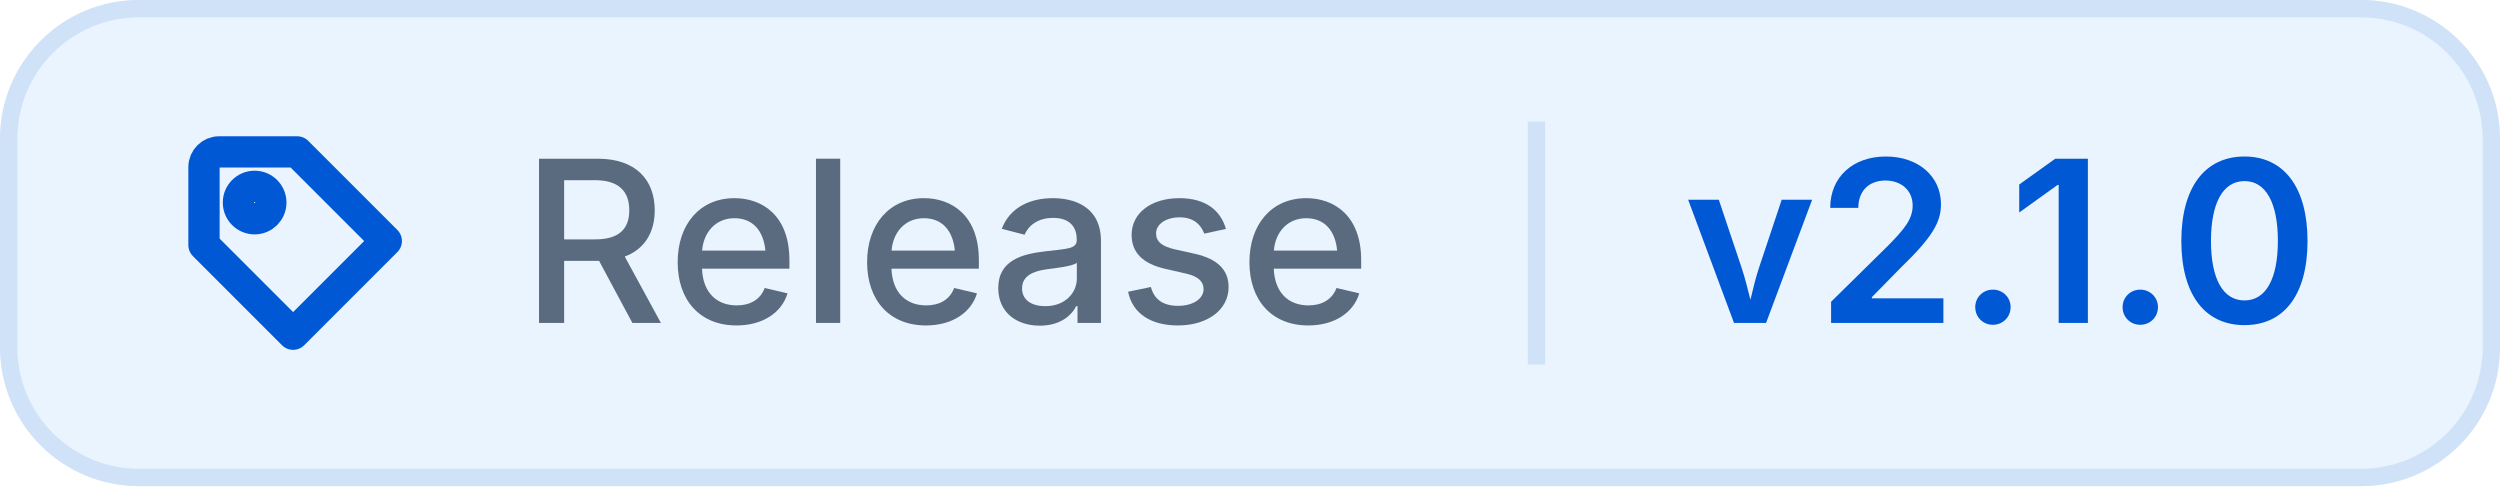
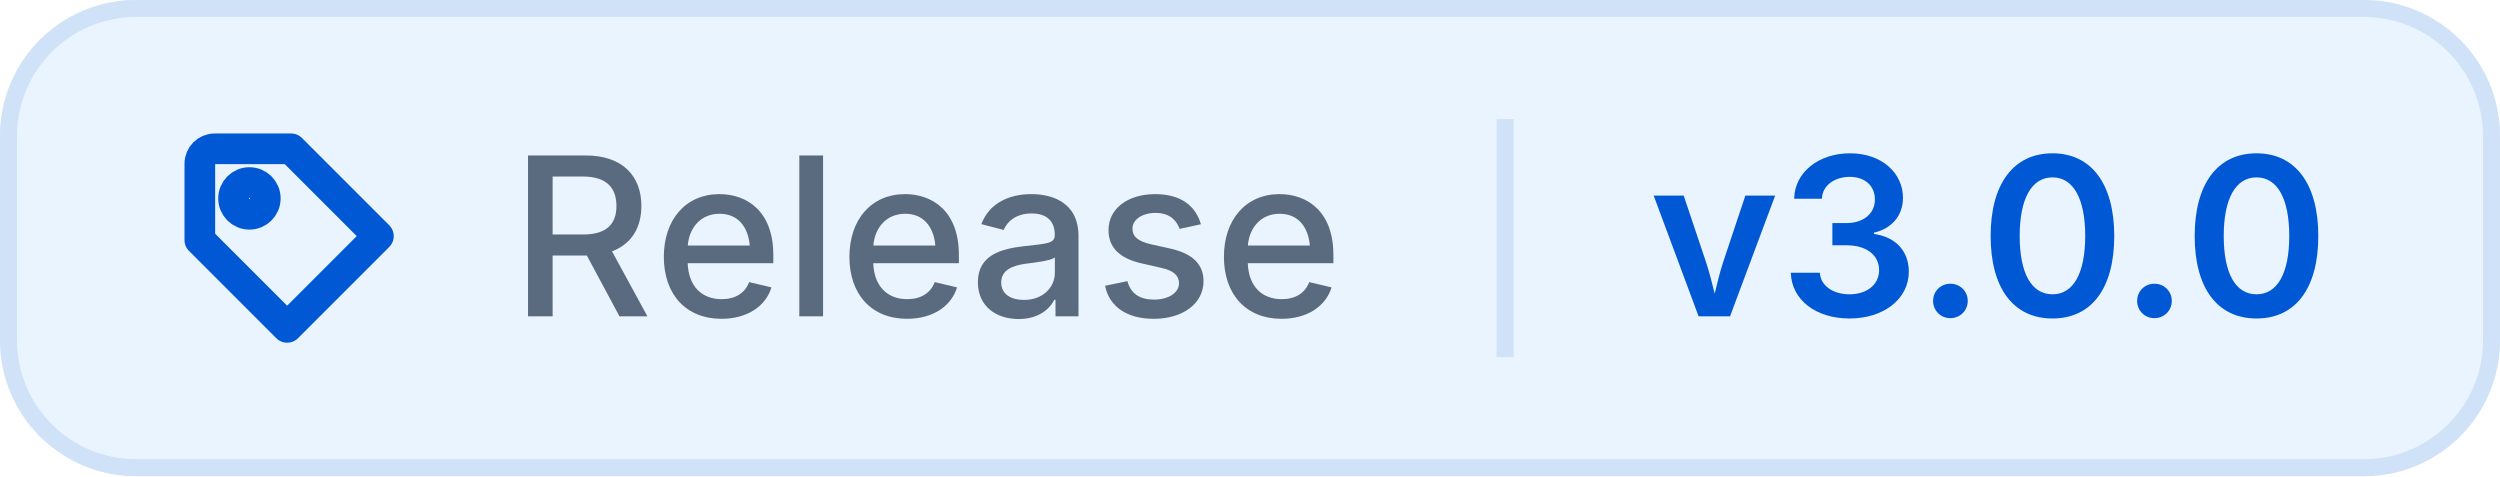
- <svg xmlns="http://www.w3.org/2000/svg" width="144" height="28" viewBox="0 0 144 28" role="img" aria-labelledby="t">
+ <svg xmlns="http://www.w3.org/2000/svg" width="147" height="28" viewBox="0 0 147 28" role="img" aria-labelledby="t">
  <defs>
    <path id="dm384" d="M165 0L393 0L393-563L697-563C701-563 706-563 710-563L1012 0L1271 0L943-602C1124-670 1215-822 1215-1022C1215-1297 1044-1490 699-1490L165-1490ZM393-758L393-1295L673-1295C893-1295 984-1190 984-1022C984-855 893-758 675-758Z" />
    <path id="dm614" d="M630 23C869 23 1040-94 1093-268L886-317C847-213 755-159 632-159C449-159 325-276 317-492L1110-492L1110-570C1110-973 866-1132 611-1132C298-1132 96-895 96-551C96-204 300 23 630 23ZM318-656C330-817 436-950 612-950C781-950 876-832 892-656Z" />
    <path id="dm736" d="M368-1490L148-1490L148 0L368 0Z" />
    <path id="dm507" d="M461 25C642 25 748-66 791-153L802-153L802 0L1015 0L1015-742C1015-1065 758-1132 578-1132C379-1132 191-1054 115-854L322-800C353-876 435-953 581-953C721-953 795-881 795-757L795-751C795-672 710-673 513-650C302-626 83-570 83-316C83-96 248 25 461 25ZM510-152C387-152 299-207 299-313C299-428 401-470 525-487C593-496 763-514 796-546L796-403C796-272 689-152 510-152Z" />
    <path id="dm871" d="M549 23C822 23 1010-121 1010-325C1010-480 912-580 705-627L525-667C402-695 352-739 352-813C352-897 444-958 565-958C697-958 760-888 789-810L986-853C938-1019 805-1132 563-1132C310-1132 130-999 130-799C130-639 230-537 438-490L626-447C732-423 783-377 783-306C783-223 693-155 551-155C421-155 336-209 305-326L98-283C138-85 306 23 549 23Z" />
    <path id="ds980" d="M455 0L746 0L1164-1118L888-1118L685-510C652-411 628-311 604-210C579-312 554-411 521-510L317-1118L39-1118Z" />
-     <path id="ds1343" d="M134 0L1153 0L1153-223L504-223L504-234L763-498C1054-779 1131-913 1131-1078C1131-1327 929-1510 630-1510C335-1510 126-1326 126-1044L381-1044C381-1197 477-1292 627-1292C768-1292 874-1205 874-1065C874-939 796-849 651-701L134-192Z" />
+     <path id="ds1345" d="M651 20C969 20 1200-162 1200-413C1200-599 1085-734 877-763L877-775C1038-811 1146-930 1146-1098C1146-1324 953-1510 656-1510C367-1510 143-1337 138-1089L395-1089C399-1215 516-1292 654-1292C794-1292 886-1208 886-1082C886-951 779-864 624-864L492-864L492-658L624-658C813-658 925-563 925-427C925-294 811-204 651-204C500-204 383-282 376-404L107-404C114-153 338 20 651 20Z" />
    <path id="ds1502" d="M326 17C416 17 487-53 487-143C487-232 416-302 326-302C236-302 166-232 166-143C166-53 236 17 326 17Z" />
-     <path id="ds1342" d="M717-1490L421-1490L94-1256L94-1002L442-1252L452-1252L452 0L717 0Z" />
    <path id="ds1341" d="M676 20C1038 20 1248-260 1248-744C1248-1226 1036-1510 676-1510C315-1510 103-1227 103-744C103-260 314 20 676 20ZM676-204C480-204 372-400 372-744C372-1088 481-1287 676-1287C870-1287 979-1089 979-744C979-400 870-204 676-204Z" />
  </defs>
-   <rect width="144" height="28" rx="8" fill="#EAF4FF" />
-   <rect x=".5" y=".5" width="143" height="27" rx="7.5" fill="none" stroke="#D0E2F7" />
+   <rect width="147" height="28" rx="8" fill="#EAF4FF" />
+   <rect x=".5" y=".5" width="146" height="27" rx="7.5" fill="none" stroke="#D0E2F7" />
  <g transform="translate(10 7) scale(0.5833333)" fill="none" stroke="#0058D4" stroke-width="3.09" stroke-linecap="round" stroke-linejoin="round">
    <path d="M3 12.2V4.5A1.5 1.5 0 014.5 3h7.7l8.8 8.8-9.2 9.2z" />
    <circle cx="8" cy="8" r="1.6" />
  </g>
  <g fill="#5A6B80" transform="translate(30 18.6) scale(0.006348)">
    <use href="#dm384" x="0" />
    <use href="#dm614" x="1327" />
    <use href="#dm736" x="2530" />
    <use href="#dm614" x="3046" />
    <use href="#dm507" x="4249" />
    <use href="#dm871" x="5412" />
    <use href="#dm614" x="6515" />
  </g>
  <rect x="88" y="7" width="1" height="14" fill="#D0E2F7" />
  <g fill="#0058D4" transform="translate(96.99 18.6) scale(0.006348)">
    <use href="#ds980" x="0" />
-     <use href="#ds1343" x="1202" />
-     <use href="#ds1502" x="2478" />
-     <use href="#ds1342" x="2949" />
-     <use href="#ds1502" x="3815" />
-     <use href="#ds1341" x="4411" />
+     <use href="#ds1345" x="1202" />
+     <use href="#ds1502" x="2461" />
+     <use href="#ds1341" x="3057" />
+     <use href="#ds1502" x="4351" />
+     <use href="#ds1341" x="4947" />
  </g>
</svg>
